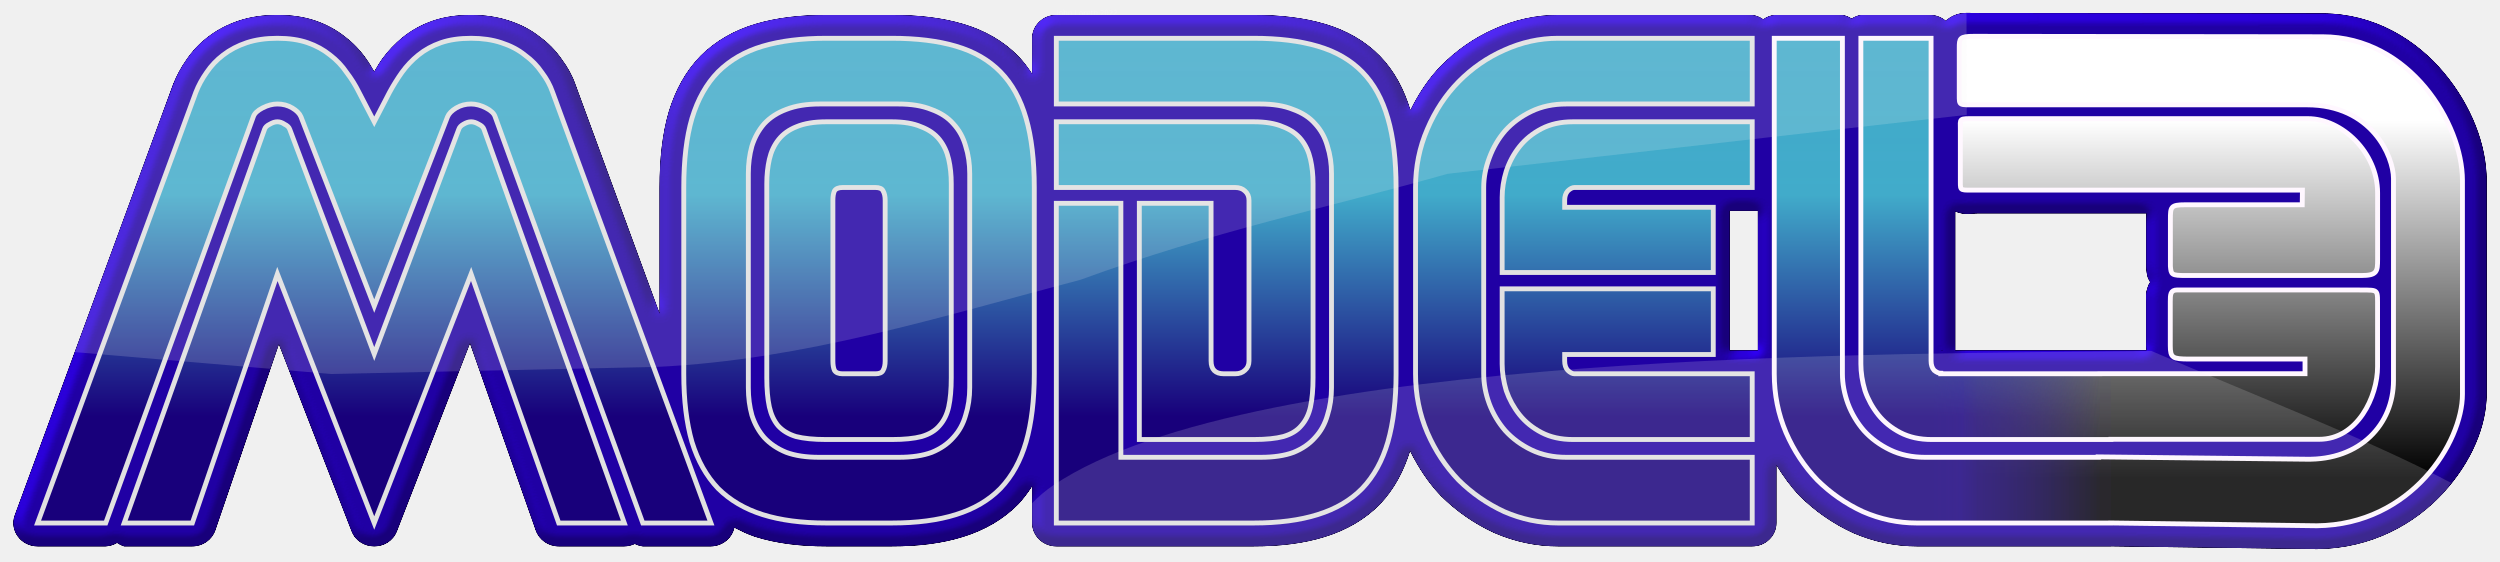
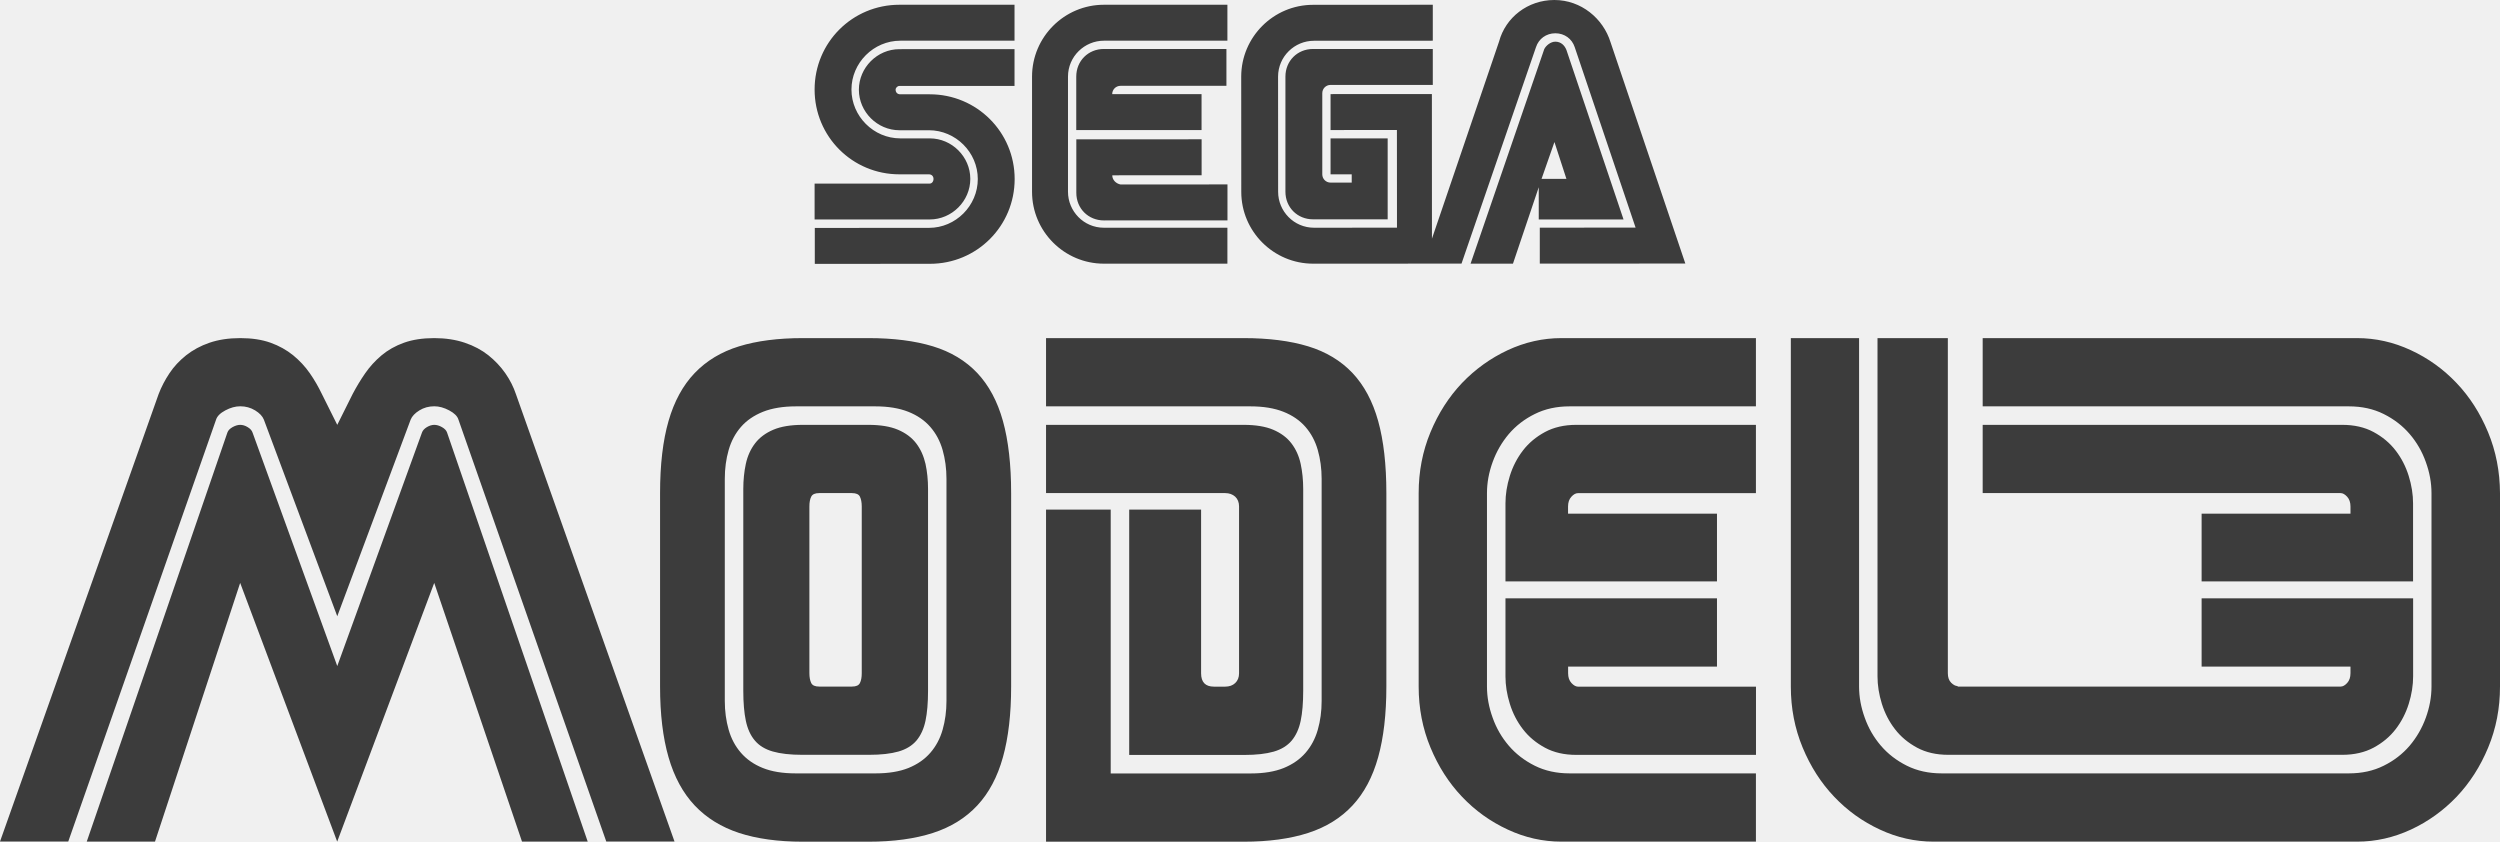
- <svg xmlns="http://www.w3.org/2000/svg" xmlns:xlink="http://www.w3.org/1999/xlink" width="642.26" height="144.373">
-   <defs>
-     <linearGradient id="j">
-       <stop style="stop-color:#18007b;stop-opacity:1" offset="0" />
-       <stop style="stop-color:#18007b;stop-opacity:1" offset=".226" />
-       <stop style="stop-color:#41abca;stop-opacity:1" offset=".681" />
-       <stop style="stop-color:#41abca;stop-opacity:.973" offset="1" />
-     </linearGradient>
-     <linearGradient id="i">
-       <stop style="stop-color:#000;stop-opacity:0" offset="0" />
-       <stop style="stop-color:#000;stop-opacity:0" offset=".792" />
-       <stop style="stop-color:#000;stop-opacity:1" offset=".892" />
-       <stop style="stop-color:#000;stop-opacity:1" offset="1" />
-     </linearGradient>
-     <linearGradient id="h">
-       <stop style="stop-color:#000;stop-opacity:0" offset="0" />
-       <stop style="stop-color:#000;stop-opacity:1" offset=".945" />
-       <stop style="stop-color:#000;stop-opacity:1" offset="1" />
-     </linearGradient>
-     <linearGradient id="g">
-       <stop style="stop-color:#000;stop-opacity:0" offset="0" />
-       <stop style="stop-color:#000;stop-opacity:1" offset=".393" />
-       <stop style="stop-color:#000;stop-opacity:1" offset="1" />
-     </linearGradient>
-     <linearGradient id="f">
-       <stop style="stop-color:#000;stop-opacity:1" offset="0" />
-       <stop style="stop-color:#18007b;stop-opacity:0" offset="1" />
-     </linearGradient>
-     <linearGradient id="e">
-       <stop style="stop-color:#000;stop-opacity:1" offset="0" />
-       <stop style="stop-color:#000;stop-opacity:1" offset=".051" />
-       <stop style="stop-color:#000;stop-opacity:0" offset=".114" />
-       <stop style="stop-color:#000;stop-opacity:0" offset="1" />
-     </linearGradient>
-     <linearGradient id="d">
-       <stop style="stop-color:#000;stop-opacity:1" offset="0" />
-       <stop style="stop-color:#000;stop-opacity:1" offset=".051" />
-       <stop style="stop-color:#000;stop-opacity:0" offset="1" />
-     </linearGradient>
-     <linearGradient id="c">
-       <stop style="stop-color:#f0f;stop-opacity:0" offset="0" />
-       <stop style="stop-color:#000;stop-opacity:1" offset=".964" />
-       <stop style="stop-color:#000;stop-opacity:1" offset="1" />
-     </linearGradient>
-     <linearGradient id="b">
-       <stop style="stop-color:#f0f;stop-opacity:0" offset="0" />
-       <stop style="stop-color:#000;stop-opacity:1" offset="1" />
-     </linearGradient>
-     <linearGradient id="a">
-       <stop style="stop-color:#fff;stop-opacity:1" offset="0" />
-       <stop style="stop-color:#000;stop-opacity:1" offset="1" />
-     </linearGradient>
-     <linearGradient xlink:href="#h" id="k" gradientUnits="userSpaceOnUse" gradientTransform="matrix(1.1846 0 0 1 -100.273 0)" x1="497.756" y1="139.91" x2="543.16" y2="139.91" />
-     <linearGradient xlink:href="#i" id="l" gradientUnits="userSpaceOnUse" gradientTransform="matrix(1.1846 0 0 1 -1140.869 0)" x1="497.756" y1="139.91" x2="543.16" y2="139.91" />
-     <linearGradient xlink:href="#j" id="s" x1="324.917" y1="158.969" x2="324.917" y2="33.803" gradientUnits="userSpaceOnUse" />
-     <linearGradient xlink:href="#a" id="n" gradientUnits="userSpaceOnUse" x1="573.58" y1="47.142" x2="573.58" y2="157.197" />
-     <linearGradient xlink:href="#a" id="p" gradientUnits="userSpaceOnUse" x1="574.424" y1="54.684" x2="574.424" y2="146.435" />
-     <linearGradient xlink:href="#a" id="q" gradientUnits="userSpaceOnUse" x1="574.424" y1="54.684" x2="574.424" y2="146.435" />
-     <linearGradient xlink:href="#a" id="r" gradientUnits="userSpaceOnUse" x1="574.424" y1="54.684" x2="574.424" y2="146.435" />
-     <linearGradient xlink:href="#j" id="u" gradientUnits="userSpaceOnUse" x1="324.917" y1="158.969" x2="324.917" y2="33.803" />
-     <linearGradient xlink:href="#j" id="v" gradientUnits="userSpaceOnUse" x1="324.917" y1="158.969" x2="324.917" y2="33.803" />
-     <linearGradient xlink:href="#j" id="w" gradientUnits="userSpaceOnUse" x1="324.917" y1="158.969" x2="324.917" y2="33.803" />
-     <linearGradient xlink:href="#j" id="x" gradientUnits="userSpaceOnUse" x1="324.917" y1="158.969" x2="324.917" y2="33.803" />
-     <linearGradient xlink:href="#j" id="y" gradientUnits="userSpaceOnUse" x1="324.917" y1="158.969" x2="324.917" y2="33.803" />
-     <linearGradient xlink:href="#j" id="z" gradientUnits="userSpaceOnUse" x1="324.917" y1="158.969" x2="324.917" y2="33.803" />
-     <mask maskUnits="userSpaceOnUse" id="A">
-       <path style="fill:#fff;fill-opacity:1" d="M455.293 32.494h88.494v126.53h-88.494z" />
-       <path style="display:inline;opacity:.97;fill:url(#k);fill-opacity:1;stroke:none;stroke-width:2;stroke-linecap:square;stroke-linejoin:round;stroke-opacity:.565" d="M497.378 119.503h45.839v38.67h-45.839z" />
-     </mask>
-     <mask maskUnits="userSpaceOnUse" id="o">
-       <path style="fill:#fff;fill-opacity:1" d="M502.817 31.99h131.275v127.741H502.817Z" />
-       <path style="display:inline;opacity:.97;fill:url(#l);fill-opacity:1;stroke:none;stroke-width:2;stroke-linecap:square;stroke-linejoin:round;stroke-opacity:.565" transform="scale(-1 1)" d="M-543.217 119.503h45.839v38.67h-45.839z" />
-     </mask>
-     <mask maskUnits="userSpaceOnUse" id="t">
-       <path style="fill:#fff;fill-opacity:1" d="M1.932 25.294h552.055v143.93H1.932Z" />
-       <path style="fill:#fff;fill-opacity:1" d="M455.293 32.494h88.494v126.53h-88.494z" />
-       <path style="display:inline;opacity:.97;fill:url(#k);fill-opacity:1;stroke:none;stroke-width:2;stroke-linecap:square;stroke-linejoin:round;stroke-opacity:.565" d="M497.378 119.503h45.839v38.67h-45.839z" />
-     </mask>
-     <filter style="color-interpolation-filters:sRGB" id="m" x="-.005" y="-.024" width="1.011" height="1.048">
-       <feGaussianBlur in="SourceGraphic" stdDeviation="1.408" result="blur" />
-       <feDiffuseLighting surfaceScale="10" lighting-color="#fff" result="diffuse">
-         <feDistantLight elevation="35" azimuth="236" />
-       </feDiffuseLighting>
-       <feComposite in="diffuse" in2="diffuse" operator="arithmetic" k1="1" result="composite1" />
-       <feComposite in="composite1" in2="SourceGraphic" k1="1" operator="arithmetic" k3="1" result="composite2" />
-     </filter>
-   </defs>
-   <text xml:space="preserve" style="font-size:2px;line-height:1.25;font-family:TrasksHand;-inkscape-font-specification:TrasksHand;text-decoration-color:#000;fill:#ef00eb;stroke:#0105ff;stroke-width:2.5;-inkscape-stroke:none;stop-color:#000" x="276.87" y="27.169" transform="matrix(.98196 0 0 1.01837 -.48 -23.66)">
-     <tspan style="font-size:2px;fill:#fafafa;fill-opacity:.4;stroke:none;stroke-width:2.5" x="276.87" y="27.169">John Loreth 2022</tspan>
-   </text>
-   <g style="font-size:129.275px;line-height:1.25;font-family:'SEGA LOGO FONT';-inkscape-font-specification:'SEGA LOGO FONT';display:inline;fill:#ef00eb;stroke:#0105ff;stroke-width:2;stop-color:#000">
-     <path style="display:inline;fill:#18007b;stroke:none;filter:url(#m)" d="M498.39 27.502c-2.01 0-4.307-.419-7.081 2.041a6.094 6.094 0 0 0-3.688-1.527h-17.71a6.094 6.094 0 0 0-2.329.964 6.094 6.094 0 0 0-2.326-.964h-17.193a6.094 6.094 0 0 0-2.78 1.152 6.094 6.094 0 0 0-2.78-1.152h-48.995c-5.547 0-11.004 1.26-16.143 3.673-5.002 2.305-9.492 5.539-13.351 9.596l-.004.002c-3.172 3.339-5.664 7.327-7.743 11.65-1.598-5.533-4.103-10.398-7.712-14.22-3.7-3.916-8.464-6.722-13.885-8.363l-.006-.002c-5.247-1.614-11.211-2.336-17.945-2.336h-49.772a6.094 6.094 0 0 0-6.094 6.093v9.354c-1.06-1.699-2.214-3.315-3.566-4.746-3.701-3.919-8.47-6.724-13.893-8.365-5.246-1.614-11.209-2.336-17.943-2.336h-16.547c-6.656 0-12.585.726-17.822 2.338-5.342 1.643-10.071 4.438-13.824 8.298l-.06.065c-3.703 3.92-6.334 8.894-8.012 14.619l-.02.068c-1.587 5.654-2.295 12.202-2.295 19.746v33l-21.219-59.879c-.792-2.376-1.983-4.614-3.476-6.675a23.886 23.886 0 0 0-5.48-5.834c-2.26-1.877-4.901-3.288-7.786-4.254-2.988-1.03-6.207-1.492-9.594-1.492-3.466 0-6.706.449-9.691 1.523-2.77.997-5.328 2.436-7.541 4.297a29.256 29.256 0 0 0-5.25 5.752c-.711 1.04-1.315 2.172-1.961 3.267-.647-1.106-1.218-2.254-1.978-3.296a24.969 24.969 0 0 0-5.276-5.764c-2.197-1.837-4.729-3.267-7.476-4.256-2.986-1.075-6.228-1.523-9.694-1.523-3.466 0-6.731.453-9.75 1.498-2.834.98-5.455 2.392-7.746 4.222a24.977 24.977 0 0 0-5.402 5.907 30.85 30.85 0 0 0-3.4 6.521L4.204 158.893c-1.405 3.966 1.537 8.128 5.744 8.128h17.194a6.094 6.094 0 0 0 2.875-.916 6.07 6.07 0 0 0 1.779.916H48.99a6.094 6.094 0 0 0 5.787-4.187l16.045-48.715 18.356 48.947c1.978 5.27 9.431 5.27 11.41 0l18.441-49.175 16.623 48.994a6.094 6.094 0 0 0 5.77 4.136h16.547a6.094 6.094 0 0 0 2.644-.64 6.094 6.094 0 0 0 2.01.64h17.193a6.094 6.094 0 0 0 5.897-4.91c1.705.882 3.392 1.797 5.267 2.41 5.272 1.724 11.24 2.5 17.924 2.5h16.547c6.76 0 12.761-.773 18.041-2.498 5.388-1.732 10.113-4.562 13.795-8.46l.057-.061c1.325-1.443 2.462-3.056 3.51-4.744v9.67a6.094 6.094 0 0 0 6.093 6.093h49.772c6.76 0 12.762-.773 18.043-2.498 5.388-1.732 10.112-4.563 13.793-8.46l.056-.061c3.507-3.816 5.97-8.586 7.574-13.95 2.088 4.331 4.598 8.346 7.774 11.772l.105.111a46.562 46.562 0 0 0 13.364 9.575c5.13 2.314 10.561 3.511 16.08 3.511h48.996a6.094 6.094 0 0 0 6.094-6.093v-15.186c1.708 2.9 3.601 5.65 5.855 8.082a46.554 46.554 0 0 0 13.467 9.686c5.13 2.314 10.561 3.511 16.08 3.511h48.996l.033-.013 51.82.732h.155c13.76-.155 24.678-6.595 31.814-14.654 7.137-8.06 10.948-17.499 10.948-25.86V71.282c0-9.254-3.815-19.575-10.768-28.19-6.952-8.612-17.553-15.475-30.643-15.478h-.008l-87.949-.111h-.008zM65.788 51.154c-.053.027-.11.091-.164.12-.104.06-.242.099-.342.162zm9.197 0 .817.49c-.142-.1-.344-.16-.496-.257-.106-.059-.217-.18-.32-.233zm48.996 0 .504.282c-.099-.062-.234-.1-.338-.16-.054-.03-.112-.095-.166-.122zm-9.626.158c-.025.015-.05.046-.075.061-.039.024-.092.038-.13.063zm120.685.264.3.127c-.047-.022-.102-.024-.15-.045-.053-.021-.097-.061-.15-.082zm91.27 0 .3.127c-.047-.022-.102-.024-.15-.045-.053-.021-.097-.061-.15-.082zm-127.21.033c-.021.01-.04.026-.062.036-.02.008-.041.009-.06.017zM61.458 55.916l-.016.047c0 .002-.003.003-.003.006zm66.852 0a.428.428 0 0 1 .015.047zm308.499 23.328h7.125v36.549h-7.125zm56.907.193c3.045 1.113 3.713.477 5.596.477h42.654c-.021.55-.063 1.137-.063 1.647V93.75c0 .18.008.36.024.54.049.55.042 1.164.36 2.349.092.347.386.836.61 1.285-.108.206-.293.427-.37.62-.952 2.385-.651 3.564-.651 4.474v11.505c0 .363.11.859.125 1.243h-11.803a7.704 7.704 0 0 0-.066.027h-36.416zm-3.639 36.227c.295 0 .424.089.66.129h-.35a6.115 6.115 0 0 0-.31-.129zM242.23 139.268c-.008-.001.14-.24-.078.068.023-.027.056-.04.078-.068zm91.27 0c-.008-.001.139-.24-.078.068.022-.027.056-.04.078-.068z" transform="matrix(1.01837 0 0 .98196 -.48 -23.66)" aria-label="MODEL" stroke="none" />
-   </g>
-   <g style="display:inline;fill:url(#n);fill-opacity:1;stroke:none" mask="url(#o)" transform="translate(-.48 -23.66)">
-     <path style="display:inline;fill:url(#p);fill-opacity:1;stroke:none;stroke-width:2;stroke-miterlimit:4;stroke-dasharray:none;stroke-opacity:1" d="M507.546 32.99c-3.653 0-3.729.509-3.729 2.996v12.096c0 2.793-.098 2.495 4.354 2.514h84.962c16.641 0 22.24 13.223 22.24 18.926v51.946c0 11.087-8.442 20.465-22.486 20.165l-88.598-.6.206 16.958 91.186.74c24.31-.263 37.41-21.465 37.41-33.8V69.997c0-14.597-13.577-36.897-35.973-36.897z" />
-     <path style="display:inline;fill:url(#q);fill-opacity:1;stroke:none;stroke-width:2;stroke-miterlimit:4;stroke-dasharray:none;stroke-opacity:1" d="M504.1 57.007V70.47c0 2.332-.017 2.02 4.382 2.02h83.498l-.05 3.774h-30.042c-3.804 0-3.825.555-3.825 3.826v11.97c.2 2.181.21 2.382 4.125 2.382h44.915c4.112 0 4.195-1.044 4.195-4.194V73.21c0-10.436-9.209-19.074-17.907-19.074h-85.359c-4.48 0-3.932-.164-3.932 2.87z" />
-     <path style="display:inline;fill:url(#r);fill-opacity:1;stroke:none;stroke-width:2;stroke-miterlimit:4;stroke-dasharray:none;stroke-opacity:1" d="M558.035 101.159v11.3c0 3.183.593 3.427 4.885 3.445h29.726v3.757h-87.668v16.857h91.29c9.89 0 15.017-10.968 15.017-18.68v-16.576c0-3.685-.103-2.981-6.276-3.11h-45.224c-1.75 0-1.75 1.222-1.75 3.007z" />
-   </g>
-   <g style="display:inline;fill:url(#s);fill-opacity:1" transform="translate(-.48 -23.66)">
-     <path mask="url(#t)" style="font-size:129.275px;line-height:1.25;font-family:'SEGA LOGO FONT';-inkscape-font-specification:'SEGA LOGO FONT';display:inline;fill:url(#u);fill-opacity:1;stroke:none;stroke-width:2;stroke-opacity:1" d="M542.787 158.025h-49.895q-7.11 0-13.823-2.92-6.583-3.047-11.717-8.124-5.003-5.205-8.03-12.187-3.029-7.109-3.029-15.106V33.494h17.51v86.194q0 3.808 1.448 7.743 1.448 3.809 4.081 6.855 2.765 3.047 6.714 4.951 3.95 1.904 8.952 1.904h47.79zm-43.708-38.337h43.708v16.883H496.71q-4.608 0-8.03-1.777-3.424-1.777-5.662-4.57t-3.423-6.22q-1.053-3.554-1.053-6.855V33.494h18.036v82.893q0 1.524.79 2.412.922.762 1.711.762zM96.626 102.297 77.8 53.677q-.527-1.269-2.238-2.284-1.711-1.016-3.818-1.016-1.843 0-3.818 1.016-1.974 1.015-2.37 2.285L27.642 158.025h-17.51L50.812 47.33q1.053-2.665 2.764-5.077 1.712-2.54 4.213-4.443 2.633-2.031 6.056-3.174 3.423-1.142 7.9-1.142 4.475 0 7.767 1.142 3.29 1.143 5.792 3.174 2.501 1.904 4.213 4.443 1.843 2.412 3.16 5.077l3.949 7.617 3.95-7.617q1.448-2.665 3.16-5.077 1.842-2.54 4.212-4.443 2.501-2.031 5.792-3.174 3.292-1.142 7.768-1.142 4.344 0 7.767 1.142 3.555 1.143 6.056 3.174 2.633 1.904 4.344 4.443 1.844 2.412 2.765 5.077l40.68 110.695h-17.51L127.695 53.678q-.395-1.27-2.37-2.285-1.974-1.016-3.817-1.016-2.107 0-3.818 1.016-1.711 1.015-2.238 2.285zm0 55.728-24.882-63.98-21.854 63.98H32.38L68.454 56.85q.263-.762 1.316-1.27 1.054-.634 1.975-.634.922 0 1.843.635 1.053.507 1.317 1.27l21.722 57.758 21.722-57.759q.263-.762 1.185-1.27 1.053-.634 1.975-.634.921 0 1.975.635 1.053.507 1.316 1.27l36.072 101.173H144.02l-22.512-63.98Zm116.115 0q-9.479 0-16.325-2.158-6.845-2.158-11.453-6.728-4.476-4.697-6.714-11.933-2.107-7.363-2.107-17.518V71.83q0-10.536 2.107-17.772 2.238-7.362 6.714-11.932 4.608-4.57 11.453-6.601 6.846-2.031 16.325-2.031h16.851q9.61 0 16.456 2.03 6.978 2.032 11.454 6.602 4.476 4.57 6.582 11.932 2.107 7.236 2.107 17.772v47.858q0 10.155-2.107 17.518-2.106 7.236-6.582 11.933-4.476 4.57-11.454 6.728-6.845 2.158-16.456 2.158zm18.694-16.884q5.003 0 8.426-1.27 3.423-1.396 5.53-3.807 2.237-2.412 3.159-5.713 1.053-3.3 1.053-7.109V68.276q0-3.808-1.053-7.109-.922-3.3-3.16-5.712-2.106-2.412-5.66-3.682-3.424-1.396-8.426-1.396H211.03q-5.003 0-8.558 1.396-3.423 1.27-5.66 3.682-2.107 2.412-3.16 5.712-.922 3.3-.922 7.109v54.966q0 3.809.922 7.11 1.053 3.3 3.16 5.712 2.237 2.412 5.66 3.808 3.423 1.27 8.426 1.27h10.269zm-18.826-4.57q-4.607 0-7.635-.761-2.897-.889-4.608-2.793-1.58-1.904-2.238-4.824-.658-3.047-.658-7.49V70.815q0-3.3.658-6.22t2.37-5.078q1.711-2.158 4.607-3.3 3.028-1.27 7.636-1.27h16.851q4.608 0 7.504 1.27 3.028 1.142 4.74 3.3 1.711 2.158 2.37 5.078.658 2.92.658 6.22v49.888q0 4.443-.659 7.49-.658 2.92-2.37 4.824-1.58 1.904-4.607 2.793-2.896.761-7.504.761zm12.77-16.883q1.58 0 1.975-.889.527-.888.527-2.412V75.131q0-1.523-.527-2.412-.395-.889-1.975-.889h-8.425q-1.58 0-2.107.889-.394.889-.394 2.412v41.256q0 1.524.394 2.412.527.889 2.107.889zm99.001 21.453q5.003 0 8.426-1.27 3.423-1.396 5.529-3.807 2.238-2.412 3.16-5.713 1.053-3.3 1.053-7.109V68.276q0-3.808-1.054-7.109-.921-3.3-3.16-5.712-2.105-2.412-5.66-3.682-3.423-1.396-8.426-1.396h-52.396V33.494h50.685q9.61 0 16.456 2.03 6.978 2.032 11.454 6.602 4.476 4.57 6.582 11.932 2.107 7.236 2.107 17.772v47.858q0 10.155-2.107 17.518-2.106 7.236-6.582 11.933-4.476 4.57-11.454 6.728-6.846 2.158-16.456 2.158h-50.685V75.893h16.588v65.248Zm-52.528-69.31V54.946h50.685q4.608 0 7.504 1.27 3.028 1.142 4.74 3.3 1.71 2.158 2.369 5.078.658 2.92.658 6.22v49.888q0 4.443-.658 7.49-.658 2.92-2.37 4.824-1.58 1.904-4.607 2.793-2.897.761-7.504.761h-29.49V75.893h18.431v40.494q0 3.3 3.291 3.3h2.897q1.58 0 2.5-.888 1.054-.888 1.054-2.412V75.131q0-1.523-1.053-2.412-.922-.889-2.501-.889zm92.286 0q0-7.998 3.028-14.98 3.028-7.109 8.03-12.186 5.135-5.205 11.718-8.125 6.714-3.046 13.823-3.046h49.895v16.883h-47.789q-5.002 0-8.952 1.904t-6.714 4.951q-2.633 3.047-4.081 6.982-1.448 3.808-1.448 7.616v47.858q0 3.808 1.448 7.743 1.448 3.809 4.081 6.855 2.765 3.047 6.714 4.951 3.95 1.904 8.952 1.904h47.79v16.884h-49.896q-7.11 0-13.823-2.92-6.583-3.047-11.717-8.124-5.003-5.205-8.03-12.187-3.029-7.109-3.029-15.106zm22.25 21.834V74.369q0-3.3 1.052-6.728 1.185-3.554 3.423-6.347 2.238-2.793 5.661-4.57 3.423-1.777 8.03-1.777h46.078V71.83H404.95q-.79 0-1.712.889-.79.889-.79 2.412v1.777h38.179v16.757zm0 4.189h54.239v16.883h-38.179v1.65q0 1.524.79 2.412.922.889 1.712.889h45.682v16.883h-46.077q-4.608 0-8.03-1.777-3.424-1.777-5.662-4.57t-3.423-6.22q-1.053-3.554-1.053-6.855z" />
-     <path d="M364.138 71.83q0-7.997 3.028-14.979 3.028-7.109 8.03-12.186 5.135-5.205 11.718-8.125 6.714-3.046 13.823-3.046h49.895v16.883h-47.789q-5.002 0-8.952 1.904t-6.714 4.951q-2.633 3.047-4.081 6.982-1.448 3.808-1.448 7.616v47.858q0 3.808 1.448 7.743 1.448 3.809 4.081 6.855 2.765 3.047 6.714 4.951 3.95 1.904 8.952 1.904h47.79v16.884h-49.896q-7.11 0-13.823-2.92-6.583-3.047-11.717-8.124-5.003-5.205-8.03-12.187-3.029-7.109-3.029-15.106zm22.25 21.835V74.369q0-3.3 1.052-6.728 1.185-3.554 3.423-6.347 2.238-2.793 5.661-4.57 3.423-1.777 8.03-1.777h46.078V71.83H404.95q-.79 0-1.712.889-.79.889-.79 2.412v1.777h38.179v16.757zm0 4.189h54.239v16.883h-38.179v1.65q0 1.524.79 2.412.922.889 1.712.889h45.682v16.883h-46.077q-4.608 0-8.03-1.777-3.424-1.777-5.662-4.57t-3.423-6.22q-1.053-3.554-1.053-6.855z" style="font-size:129.275px;line-height:1.25;font-family:'SEGA LOGO FONT';-inkscape-font-specification:'SEGA LOGO FONT';display:inline;fill:url(#v);fill-opacity:1;stroke:#e1e1e1;stroke-width:1.25;stroke-miterlimit:4;stroke-dasharray:none;stroke-opacity:1" />
-     <path d="M324.38 141.141q5.003 0 8.426-1.27 3.423-1.396 5.529-3.807 2.238-2.412 3.16-5.713 1.053-3.3 1.053-7.109V68.276q0-3.808-1.054-7.109-.921-3.3-3.16-5.712-2.105-2.412-5.66-3.682-3.423-1.396-8.426-1.396h-52.396V33.494h50.685q9.61 0 16.456 2.03 6.978 2.032 11.454 6.602 4.476 4.57 6.582 11.932 2.107 7.236 2.107 17.772v47.858q0 10.155-2.107 17.518-2.106 7.236-6.582 11.933-4.476 4.57-11.454 6.728-6.846 2.158-16.456 2.158h-50.685V75.893h16.588v65.248Zm-52.528-69.31V54.946h50.685q4.608 0 7.504 1.27 3.028 1.142 4.74 3.3 1.71 2.158 2.369 5.078.658 2.92.658 6.22v49.888q0 4.443-.658 7.49-.658 2.92-2.37 4.824-1.58 1.904-4.607 2.793-2.897.761-7.504.761h-29.49V75.893h18.431v40.494q0 3.3 3.291 3.3h2.897q1.58 0 2.5-.888 1.054-.888 1.054-2.412V75.131q0-1.523-1.053-2.412-.922-.889-2.501-.889z" style="font-size:129.275px;line-height:1.25;font-family:'SEGA LOGO FONT';-inkscape-font-specification:'SEGA LOGO FONT';display:inline;fill:url(#w);fill-opacity:1;stroke:#e1e1e1;stroke-width:1.25;stroke-miterlimit:4;stroke-dasharray:none;stroke-opacity:1" />
-     <path d="M212.741 158.025q-9.479 0-16.325-2.158-6.845-2.158-11.453-6.728-4.476-4.697-6.714-11.933-2.107-7.363-2.107-17.518V71.83q0-10.536 2.107-17.772 2.238-7.362 6.714-11.932 4.608-4.57 11.453-6.601 6.846-2.031 16.325-2.031h16.851q9.61 0 16.456 2.03 6.978 2.032 11.454 6.602 4.476 4.57 6.582 11.932 2.107 7.236 2.107 17.772v47.858q0 10.155-2.107 17.518-2.106 7.236-6.582 11.933-4.476 4.57-11.454 6.728-6.845 2.158-16.456 2.158zm18.694-16.884q5.003 0 8.426-1.27 3.423-1.396 5.53-3.807 2.237-2.412 3.159-5.713 1.053-3.3 1.053-7.109V68.276q0-3.808-1.053-7.109-.922-3.3-3.16-5.712-2.106-2.412-5.66-3.682-3.424-1.396-8.426-1.396H211.03q-5.003 0-8.558 1.396-3.423 1.27-5.66 3.682-2.107 2.412-3.16 5.712-.922 3.3-.922 7.109v54.966q0 3.809.922 7.11 1.053 3.3 3.16 5.712 2.237 2.412 5.66 3.808 3.423 1.27 8.426 1.27h10.269zm-18.826-4.57q-4.607 0-7.635-.761-2.897-.889-4.608-2.793-1.58-1.904-2.238-4.824-.658-3.047-.658-7.49V70.815q0-3.3.658-6.22t2.37-5.078q1.711-2.158 4.607-3.3 3.028-1.27 7.636-1.27h16.851q4.608 0 7.504 1.27 3.028 1.142 4.74 3.3 1.711 2.158 2.37 5.078.658 2.92.658 6.22v49.888q0 4.443-.659 7.49-.658 2.92-2.37 4.824-1.58 1.904-4.607 2.793-2.896.761-7.504.761zm12.77-16.883q1.58 0 1.975-.889.527-.888.527-2.412V75.131q0-1.523-.527-2.412-.395-.889-1.975-.889h-8.425q-1.58 0-2.107.889-.394.889-.394 2.412v41.256q0 1.524.394 2.412.527.889 2.107.889z" style="font-size:129.275px;line-height:1.25;font-family:'SEGA LOGO FONT';-inkscape-font-specification:'SEGA LOGO FONT';display:inline;fill:url(#x);fill-opacity:1;stroke:#e1e1e1;stroke-width:1.25;stroke-miterlimit:4;stroke-dasharray:none;stroke-opacity:1" />
-     <path d="M96.626 102.297 77.8 53.677q-.527-1.269-2.238-2.284-1.711-1.016-3.818-1.016-1.843 0-3.818 1.016-1.974 1.015-2.37 2.285L27.642 158.025h-17.51L50.812 47.33q1.053-2.665 2.764-5.077 1.712-2.54 4.213-4.443 2.633-2.031 6.056-3.174 3.423-1.142 7.9-1.142 4.475 0 7.767 1.142 3.29 1.143 5.792 3.174 2.501 1.904 4.213 4.443 1.843 2.412 3.16 5.077l3.949 7.617 3.95-7.617q1.448-2.665 3.16-5.077 1.842-2.54 4.212-4.443 2.501-2.031 5.792-3.174 3.292-1.142 7.768-1.142 4.344 0 7.767 1.142 3.555 1.143 6.056 3.174 2.633 1.904 4.344 4.443 1.844 2.412 2.765 5.077l40.68 110.695h-17.51L127.695 53.678q-.395-1.27-2.37-2.285-1.974-1.016-3.817-1.016-2.107 0-3.818 1.016-1.711 1.015-2.238 2.285zm0 55.728-24.882-63.98-21.854 63.98H32.38L68.454 56.85q.263-.762 1.316-1.27 1.054-.634 1.975-.634.922 0 1.843.635 1.053.507 1.317 1.27l21.722 57.758 21.722-57.759q.263-.762 1.185-1.27 1.053-.634 1.975-.634.921 0 1.975.635 1.053.507 1.316 1.27l36.072 101.173H144.02l-22.512-63.98Z" style="font-size:129.275px;line-height:1.25;font-family:'SEGA LOGO FONT';-inkscape-font-specification:'SEGA LOGO FONT';display:inline;fill:url(#y);fill-opacity:1;stroke:#e1e1e1;stroke-width:1.25;stroke-miterlimit:4;stroke-dasharray:none;stroke-opacity:1" />
-     <path d="M542.787 158.025h-49.895q-7.11 0-13.823-2.92-6.583-3.047-11.717-8.124-5.003-5.205-8.03-12.187-3.029-7.109-3.029-15.106V33.494h17.51v86.194q0 3.808 1.448 7.743 1.448 3.809 4.081 6.855 2.765 3.047 6.714 4.951 3.95 1.904 8.952 1.904h47.79zm-43.708-38.337h43.708v16.883H496.71q-4.608 0-8.03-1.777-3.424-1.777-5.662-4.57t-3.423-6.22q-1.053-3.554-1.053-6.855V33.494h18.036v82.893q0 1.524.79 2.412.922.762 1.711.762z" style="font-size:129.275px;line-height:1.25;font-family:'SEGA LOGO FONT';-inkscape-font-specification:'SEGA LOGO FONT';display:inline;fill:url(#z);fill-opacity:1;stroke:none;stroke-width:1.25;stroke-miterlimit:4;stroke-dasharray:none;stroke-opacity:1" mask="url(#A)" />
-   </g>
-   <path style="display:inline;fill:none;fill-opacity:1;stroke:#fff7ff;stroke-width:1.25;stroke-miterlimit:4;stroke-dasharray:none;stroke-opacity:1" d="M507.547 32.99c-3.654 0-3.729.509-3.729 2.996v12.096c0 2.793-.099 2.495 4.354 2.514h84.96c16.642 0 22.241 13.223 22.241 18.925v51.948c0 11.086-8.442 20.465-22.486 20.164l-53.323-.6.012.108h-44.578c-3.335 0-6.318-.635-8.951-1.905-2.633-1.27-4.872-2.918-6.715-4.949a22.787 22.787 0 0 1-4.082-6.855c-.965-2.624-1.447-5.206-1.447-7.745V33.494h-17.51v86.194c0 5.331 1.009 10.368 3.027 15.107 2.019 4.655 4.696 8.716 8.032 12.185a41.065 41.065 0 0 0 11.716 8.125c4.476 1.947 9.085 2.92 13.825 2.92h49.894v-.015l52.895.72c24.31-.263 37.41-21.464 37.41-33.798V69.996c0-14.597-13.578-36.896-35.973-36.896zm-29.004.504v83.654c0 2.2.35 4.486 1.053 6.856a20.665 20.665 0 0 0 3.422 6.22c1.492 1.862 3.38 3.386 5.662 4.57 2.282 1.186 4.957 1.778 8.029 1.778h46.078v-.054h53.48c9.89 0 15.018-10.968 15.018-18.68v-16.576c0-3.685-.104-2.98-6.277-3.11h-45.223c-1.75 0-1.75 1.222-1.75 3.006v11.301c0 3.184.593 3.427 4.885 3.445h29.726v3.756h-52.71v.027H499.08v-.126c-.527 0-1.098-.254-1.713-.762-.526-.593-.789-1.397-.789-2.412V33.494Zm29.49 20.643c-4.48 0-3.933-.163-3.933 2.87V70.47c0 2.332-.017 2.021 4.382 2.021h83.498l-.048 3.774h-30.043c-3.805 0-3.826.554-3.826 3.826V92.06c.2 2.18.209 2.382 4.125 2.382h44.916c4.11 0 4.193-1.045 4.193-4.195V73.211c0-10.436-9.208-19.074-17.906-19.074z" transform="translate(-.48 -23.66)" />
-   <g style="font-size:129.275px;line-height:1.25;font-family:'SEGA LOGO FONT';-inkscape-font-specification:'SEGA LOGO FONT';display:inline;opacity:1;fill:#f4f4f4;fill-opacity:.5;stroke:none;stroke-width:2;stroke-opacity:1;stop-color:#000">
-     <path style="display:inline;opacity:1;fill:#f4f4f4;fill-opacity:.165;stroke:none;stroke-width:2;stroke-miterlimit:4;stroke-dasharray:none;stroke-opacity:1" d="M505.197 3.4c-1.6.019-3.312.215-5.342 1.95a6.33 6.33 0 0 0-3.755-1.5h-18.038a6.325 6.325 0 0 0-2.369.947 6.334 6.334 0 0 0-2.369-.947h-17.51a6.33 6.33 0 0 0-2.83 1.13 6.33 6.33 0 0 0-2.83-1.13h-49.896c-5.649 0-11.206 1.236-16.44 3.607a44.3 44.3 0 0 0-13.597 9.422l-.004.002c-3.23 3.278-5.768 7.195-7.885 11.441-1.628-5.433-4.177-10.211-7.854-13.965-3.766-3.845-8.62-6.6-14.14-8.212l-.006-.002c-5.343-1.585-11.418-2.293-18.275-2.293H271.37c-3.427 0-6.205 2.68-6.205 5.984v9.184c-1.08-1.668-2.256-3.255-3.633-4.66-3.769-3.849-8.624-6.604-14.146-8.215-5.343-1.585-11.416-2.293-18.274-2.293h-16.851c-6.78 0-12.815.712-18.149 2.295-5.44 1.614-10.256 4.36-14.078 8.15l-.062.062c-3.771 3.85-6.45 8.734-8.159 14.356l-.019.066c-1.616 5.552-2.338 11.982-2.338 19.39v32.405L147.85 21.775c-.807-2.333-2.02-4.53-3.541-6.554-1.498-2.19-3.392-4.118-5.582-5.729-2.302-1.842-4.99-3.229-7.928-4.178-3.043-1.012-6.321-1.464-9.77-1.464-3.53 0-6.83.44-9.869 1.496-2.821.98-5.426 2.39-7.68 4.218a29.15 29.15 0 0 0-5.308 5.598l-.04.05c-.724 1.022-1.337 2.134-1.995 3.21-.66-1.087-1.241-2.215-2.016-3.238a24.862 24.862 0 0 0-5.371-5.659c-2.238-1.803-4.817-3.208-7.615-4.18-3.041-1.055-6.342-1.495-9.871-1.495-3.53 0-6.854.444-9.928 1.47-2.886.964-5.556 2.35-7.889 4.147a24.887 24.887 0 0 0-5.502 5.8c-1.085 1.536-1.974 3.17-2.748 4.854l-3.584 9.354-22.408 60.978 50.272 4.295 2.168-6.348 2.628 6.758 10.854.928 32.812-.717 2.797-7.193 2.49 7.078 45.506-.994c38.014-1.808 73.141-13.014 108.834-22.381 34.056-12.454 63.096-18.409 94.346-27.229l133.35-15.148Zm47.504 86.762c-65.509.783-230.373-.232-282.074 34.498a33.186 33.186 0 0 0-5.461 4.611v5.092c0 3.305 2.778 5.985 6.205 5.985h50.688c6.884 0 12.995-.76 18.373-2.453 5.487-1.701 10.298-4.482 14.047-8.31l.056-.058c3.571-3.747 6.082-8.43 7.715-13.697 2.125 4.253 4.682 8.194 7.916 11.559l.107.109a47.407 47.407 0 0 0 13.61 9.402c5.225 2.272 10.755 3.448 16.375 3.448h49.896c3.428 0 6.205-2.68 6.205-5.985v-14.91c1.74 2.847 3.668 5.548 5.963 7.936l.108.109a47.399 47.399 0 0 0 13.607 9.402c5.225 2.272 10.755 3.448 16.375 3.448h49.897l.033-.014 52.771.719h.158c14.014-.152 25.131-6.475 32.399-14.39.772-.84 1.348-1.744 2.043-2.612-21.562-11.33-50.52-22.435-77.012-33.889z" aria-label="MODEL" />
-   </g>
+ <svg xmlns="http://www.w3.org/2000/svg" version="1.1" viewBox="0 0 3839 1292.4">
+   <path class="st1" d="M 1490 274.7 C 1490 240.7 1461.7 212.5 1427.8 212.5 L 1382.5 212.5 C 1341.5 212.5 1307.5 178.5 1307.5 137.5 C 1307.5 96.5 1341.5 62.5 1382.5 62.5 L 1557.9 62.5 L 1557.9 7.3 L 1381.1 7.3 C 1308.9 7.3 1250.9 65.3 1250.9 137.5 C 1250.9 209.7 1308.9 267.7 1381.1 267.7 L 1426.4 267.7 C 1430.6 267.7 1433.5 270.5 1433.5 274.8 C 1433.5 279 1430.7 281.9 1427.8 281.9 L 1250.9 281.9 L 1250.9 337 L 1427.7 337 C 1461.7 337 1490 308.7 1490 274.7 Z M 1427.7 144.8 L 1382.4 144.8 C 1378.2 144.8 1375.3 142 1375.3 137.7 C 1375.3 134.9 1378.1 132 1381 132 L 1557.9 132 L 1557.9 75.4 L 1381.1 75.5 C 1347.1 75.5 1318.9 103.8 1318.9 137.8 C 1318.9 171.8 1347.2 200 1381.2 200 L 1426.5 200 C 1467.5 200 1501.5 233.9 1501.5 274.9 C 1501.5 315.9 1467.6 349.9 1426.6 349.9 L 1251.2 350 L 1251.2 405.2 L 1428 405.1 C 1500.2 405.1 1558.1 347 1558.1 274.9 C 1558.1 202.8 1499.9 144.8 1427.7 144.8 Z M 2043.2 130.4 L 2200.2 130.4 L 2200.2 75.2 L 2016.3 75.2 C 1992.2 75.2 1973.9 93.6 1973.9 117.6 L 1973.9 294.4 C 1973.9 318.5 1992.3 336.8 2016.3 336.8 L 2130.9 336.8 L 2130.9 212.5 L 2043.2 212.5 L 2043.2 267.7 L 2075.7 267.7 L 2075.7 280.4 L 2043.2 280.4 C 2036.1 280.4 2030.5 274.7 2030.5 267.7 L 2030.5 143.1 C 2030.5 136.1 2036.1 130.4 2043.2 130.4 Z M 2493.1 337 L 2405.4 76.7 C 2402.6 69.6 2396.9 64 2388.4 64 C 2381.3 64 2374.3 69.7 2371.4 75.3 L 2258.2 404.9 L 2323.3 404.9 L 2362.9 287.5 L 2362.9 337 L 2493.1 337 Z M 2387 218.1 L 2405.4 274.7 L 2367.2 274.7 L 2387 218.1 Z M 2473.2 65 C 2461.9 28.3 2427.9 0 2386.9 0 C 2345.9 0 2311.9 26.9 2302 63.7 L 2198.9 366.5 L 2198.8 144.4 L 2043.2 144.5 L 2043.2 199.7 L 2145.1 199.6 L 2145.2 349.6 L 2017.9 349.7 C 1986.8 349.7 1962.7 324.3 1962.7 294.6 L 1962.6 117.8 C 1962.6 86.7 1988 62.6 2017.7 62.6 L 2200.2 62.5 L 2200.2 7.3 L 2016.3 7.4 C 1955.5 7.4 1906 57 1906 117.8 L 1906.1 294.6 C 1906.1 355.4 1955.7 404.9 2016.5 404.9 L 2244.3 404.8 L 2358.7 72.3 C 2362.9 59.6 2374.3 51.1 2388.4 51.1 C 2402.5 51.1 2413.9 59.6 2418.1 72.3 L 2511.6 349.5 L 2364.5 349.6 L 2364.5 404.8 L 2588 404.7 L 2473.2 65 Z M 1640 294.5 L 1640 117.7 C 1640 86.6 1665.5 62.5 1695.2 62.5 L 1884.8 62.5 L 1884.8 7.3 L 1695.2 7.3 C 1634.4 7.3 1584.8 56.8 1584.8 117.7 L 1584.8 294.5 C 1584.8 355.3 1634.3 404.9 1695.2 404.9 L 1884.8 404.9 L 1884.8 349.7 L 1695.2 349.7 C 1664 349.7 1640 324.2 1640 294.5 Z M 1720.7 283.3 C 1713.6 281.9 1708 276.2 1708 269.2 L 1845.2 269.1 L 1845.2 213.9 L 1652.8 214 L 1652.8 296.1 C 1652.8 320.2 1671.2 338.5 1695.3 338.5 L 1884.9 338.4 L 1884.9 283.2 L 1720.7 283.3 Z M 1720.6 131.8 L 1883.3 131.8 L 1883.3 75.2 L 1695.1 75.2 C 1671 75.2 1652.7 93.6 1652.7 117.6 L 1652.7 199.7 L 1845.1 199.7 L 1845.1 144.5 L 1707.9 144.5 C 1707.9 137.5 1713.6 131.8 1720.6 131.8 Z" style="fill: #3c3c3c;" />
+   <path class="st1" d="M 3820.7 663.8 C 3808.6 634.6 3792.5 609.4 3772.2 588.1 C 3752 566.8 3728.6 550 3702 537.7 C 3675.5 525.4 3648 519.2 3619.6 519.2 L 3044.6 519.2 L 3044.6 624 L 3606.9 624 C 3626.9 624 3644.7 627.9 3660.5 635.8 C 3676.3 643.7 3689.5 653.9 3700.3 666.5 C 3711.1 679.1 3719.4 693.4 3725.1 709.5 C 3730.9 725.5 3733.8 741.4 3733.8 757.2 L 3733.8 1054.4 C 3733.8 1070.2 3730.9 1086.1 3725.1 1102.1 C 3719.3 1118.1 3711 1132.4 3700.3 1145.1 C 3689.5 1157.7 3676.3 1168 3660.5 1175.8 C 3644.7 1183.7 3626.9 1187.6 3606.9 1187.6 L 3267.8 1187.6 L 3267.8 1187.6 L 2981.7 1187.6 C 2961.7 1187.6 2943.9 1183.7 2928.1 1175.8 C 2912.3 1167.9 2899.1 1157.7 2888.3 1145.1 C 2877.5 1132.5 2869.2 1118.2 2863.5 1102.1 C 2857.7 1086.1 2854.8 1070.2 2854.8 1054.4 L 2854.8 519.2 L 2750 519.2 L 2750 1054.4 C 2750 1087.5 2756 1118.6 2768.1 1147.8 C 2780.2 1177 2796.3 1202.2 2816.6 1223.5 C 2836.8 1244.8 2860.2 1261.6 2886.8 1273.9 C 2913.3 1286.3 2940.8 1292.4 2969.2 1292.4 L 3232.2 1292.4 L 3232.2 1292.4 L 3619.8 1292.4 C 3648.2 1292.4 3675.6 1286.2 3702.2 1273.9 C 3728.7 1261.6 3752.1 1244.7 3772.4 1223.5 C 3792.6 1202.2 3808.8 1177 3820.9 1147.8 C 3833 1118.6 3839 1087.5 3839 1054.4 L 3839 757.2 C 3838.8 724.1 3832.8 693 3820.7 663.8 Z M 3604.3 762.8 C 3607.7 766.5 3609.4 771.5 3609.4 777.8 L 3609.4 788.8 L 3380.8 788.8 L 3380.8 892.8 L 3705.5 892.8 L 3705.5 773 C 3705.5 759.3 3703.3 745.3 3698.8 730.8 C 3694.3 716.4 3687.6 703.3 3678.7 691.8 C 3669.8 680.2 3658.5 670.8 3644.8 663.4 C 3631.1 656 3615.1 652.4 3596.7 652.4 L 3044.6 652.4 L 3044.6 757.2 L 3594.3 757.2 C 3597.6 757.2 3600.9 759.1 3604.3 762.8 Z M 1500.7 572.8 C 1482.8 553.9 1460.1 540.2 1432.5 531.8 C 1404.9 523.4 1371.9 519.2 1333.6 519.2 L 1232.7 519.2 C 1194.9 519.2 1162.3 523.4 1135 531.8 C 1107.7 540.2 1084.9 553.9 1066.8 572.8 C 1048.7 591.7 1035.3 616.3 1026.6 646.5 C 1017.9 676.7 1013.6 713.6 1013.6 757.2 L 1013.6 1054.4 C 1013.6 1096.4 1017.9 1132.6 1026.6 1162.8 C 1035.3 1193 1048.7 1217.7 1066.8 1236.9 C 1084.9 1256.1 1107.7 1270.1 1135 1279.1 C 1162.3 1288 1194.9 1292.5 1232.7 1292.5 L 1333.6 1292.5 C 1372 1292.5 1404.9 1288 1432.5 1279.1 C 1460.1 1270.2 1482.8 1256.1 1500.7 1236.9 C 1518.6 1217.7 1531.7 1193 1540.1 1162.8 C 1548.5 1132.6 1552.7 1096.5 1552.7 1054.4 L 1552.7 757.2 C 1552.7 713.6 1548.5 676.7 1540.1 646.5 C 1531.7 616.3 1518.5 591.7 1500.7 572.8 Z M 1453.4 1076.4 C 1453.4 1092.2 1451.4 1106.9 1447.5 1120.5 C 1443.6 1134.2 1437.3 1146 1428.6 1156 C 1419.9 1166 1408.8 1173.7 1395.1 1179.3 C 1381.4 1184.8 1364.6 1187.6 1344.7 1187.6 L 1283.2 1187.6 L 1221.7 1187.6 C 1201.7 1187.6 1184.9 1184.8 1171.3 1179.3 C 1157.6 1173.8 1146.5 1166 1137.8 1156 C 1129.1 1146 1122.8 1134.2 1118.9 1120.5 C 1115 1106.8 1113 1092.1 1113 1076.4 L 1113 735.2 C 1113 719.4 1115 704.7 1118.9 691.1 C 1122.8 677.4 1129.1 665.6 1137.8 655.6 C 1146.5 645.6 1157.8 637.9 1171.7 632.3 C 1185.6 626.8 1202.6 624 1222.5 624 L 1343.9 624 C 1363.9 624 1380.8 626.8 1394.7 632.3 C 1408.6 637.8 1419.9 645.6 1428.6 655.6 C 1437.3 665.6 1443.6 677.4 1447.5 691.1 C 1451.4 704.8 1453.4 719.5 1453.4 735.2 L 1453.4 1076.4 L 1453.4 1076.4 Z M 1406.9 680.8 C 1400.1 671.9 1390.7 664.9 1378.9 659.9 C 1367.1 654.9 1352 652.4 1333.6 652.4 L 1283.2 652.4 L 1232.8 652.4 C 1214.4 652.4 1199.3 654.9 1187.5 659.9 C 1175.7 664.9 1166.3 671.9 1159.5 680.8 C 1152.7 689.7 1147.9 700.2 1145.3 712.3 C 1142.7 724.4 1141.4 737.3 1141.4 750.9 L 1141.4 1060.7 C 1141.4 1079.1 1142.7 1094.5 1145.3 1106.8 C 1147.9 1119.2 1152.5 1129.3 1159.1 1137.1 C 1165.7 1145 1174.9 1150.6 1186.7 1154 C 1198.5 1157.4 1213.6 1159.1 1232 1159.1 L 1334.5 1159.1 C 1352.9 1159.1 1368 1157.4 1379.8 1154 C 1391.6 1150.6 1400.8 1144.9 1407.4 1137.1 C 1414 1129.2 1418.6 1119.1 1421.2 1106.8 C 1423.8 1094.5 1425.1 1079.1 1425.1 1060.7 L 1425.1 750.9 C 1425.1 737.2 1423.8 724.4 1421.2 712.3 C 1418.4 700.2 1413.7 689.7 1406.9 680.8 Z M 1323.3 1033.8 C 1323.3 1040.1 1322.4 1045.1 1320.5 1048.8 C 1318.7 1052.5 1314.6 1054.3 1308.3 1054.3 L 1257.9 1054.3 C 1251.6 1054.3 1247.5 1052.5 1245.7 1048.8 C 1243.9 1045.1 1242.9 1040.1 1242.9 1033.8 L 1242.9 777.7 C 1242.9 771.4 1243.8 766.4 1245.7 762.7 C 1247.5 759 1251.6 757.2 1257.9 757.2 L 1308.3 757.2 C 1314.6 757.2 1318.7 759 1320.5 762.7 C 1322.3 766.4 1323.3 771.4 1323.3 777.7 L 1323.3 1033.8 Z M 2076.9 572.8 C 2059 553.9 2036.3 540.2 2008.7 531.8 C 1981.1 523.4 1948.1 519.2 1909.8 519.2 L 1606.3 519.2 L 1606.3 624 L 1920 624 C 1940 624 1956.9 626.8 1970.8 632.3 C 1984.7 637.8 1996 645.6 2004.7 655.6 C 2013.4 665.6 2019.7 677.4 2023.6 691.1 C 2027.5 704.8 2029.5 719.5 2029.5 735.2 L 2029.5 1076.5 C 2029.5 1092.3 2027.5 1107 2023.6 1120.6 C 2019.7 1134.3 2013.4 1146.1 2004.7 1156.1 C 1996 1166.1 1984.9 1173.8 1971.2 1179.4 C 1957.5 1184.9 1940.7 1187.7 1920.8 1187.7 L 1705.6 1187.7 L 1705.6 782.5 L 1606.3 782.5 L 1606.3 1292.5 L 1909.8 1292.5 C 1948.2 1292.5 1981.1 1288 2008.7 1279.1 C 2036.3 1270.2 2059 1256.1 2076.9 1236.9 C 2094.8 1217.7 2107.9 1193 2116.3 1162.8 C 2124.7 1132.6 2128.9 1096.5 2128.9 1054.4 L 2128.9 757.2 C 2128.9 713.6 2124.7 676.7 2116.3 646.5 C 2107.9 616.3 2094.7 591.7 2076.9 572.8 Z M 1896.8 762.7 C 1900.7 766.4 1902.7 771.4 1902.7 777.7 L 1902.7 1033.9 C 1902.7 1040.2 1900.7 1045.2 1896.8 1048.9 C 1892.9 1052.6 1887.7 1054.4 1881.4 1054.4 L 1864.1 1054.4 C 1851 1054.4 1844.4 1047.6 1844.4 1033.9 L 1844.4 782.5 L 1734 782.5 L 1734 1159.3 L 1910.6 1159.3 C 1929 1159.3 1944.1 1157.6 1955.9 1154.2 C 1967.7 1150.8 1976.9 1145.1 1983.5 1137.3 C 1990.1 1129.4 1994.7 1119.3 1997.3 1107 C 1999.9 1094.7 2001.2 1079.3 2001.2 1060.9 L 2001.2 750.9 C 2001.2 737.2 1999.9 724.4 1997.3 712.3 C 1994.7 700.2 1989.9 689.7 1983.1 680.8 C 1976.3 671.9 1966.9 664.9 1955.1 659.9 C 1943.3 654.9 1928.2 652.4 1909.8 652.4 L 1606.3 652.4 L 1606.3 757.2 L 1881.4 757.2 C 1887.7 757.2 1892.8 759.1 1896.8 762.7 Z M 2315.3 537.7 C 2288.8 550.1 2265.4 566.9 2245.1 588.1 C 2224.9 609.4 2208.7 634.6 2196.6 663.8 C 2184.5 693 2178.5 724.1 2178.5 757.2 L 2178.5 1054.4 C 2178.5 1087.5 2184.5 1118.6 2196.6 1147.8 C 2208.7 1177 2224.8 1202.2 2245.1 1223.5 C 2265.3 1244.8 2288.7 1261.6 2315.3 1273.9 C 2341.8 1286.3 2369.3 1292.4 2397.7 1292.4 L 2696.4 1292.4 L 2696.4 1187.6 L 2410.3 1187.6 C 2390.3 1187.6 2372.5 1183.7 2356.7 1175.8 C 2340.9 1167.9 2327.7 1157.7 2316.9 1145.1 C 2306.1 1132.5 2297.8 1118.2 2292.1 1102.1 C 2286.3 1086.1 2283.4 1070.2 2283.4 1054.4 L 2283.4 757.2 C 2283.4 741.4 2286.3 725.5 2292.1 709.5 C 2297.9 693.5 2306.2 679.2 2316.9 666.5 C 2327.7 653.9 2340.9 643.6 2356.7 635.8 C 2372.5 627.9 2390.3 624 2410.3 624 L 2696.4 624 L 2696.4 519.2 L 2397.7 519.2 C 2369.3 519.2 2341.8 525.4 2315.3 537.7 Z M 2372.5 663.4 C 2358.8 670.8 2347.5 680.2 2338.6 691.8 C 2329.7 703.4 2323 716.4 2318.5 730.8 C 2314 745.3 2311.8 759.3 2311.8 773 L 2311.8 892.8 L 2636.6 892.8 L 2636.6 788.8 L 2407.9 788.8 L 2407.9 777.8 C 2407.9 771.5 2409.6 766.5 2413 762.8 C 2416.4 759.1 2419.7 757.3 2422.9 757.3 L 2696.4 757.3 L 2696.4 652.4 L 2420.5 652.4 C 2402.1 652.4 2386.1 656.1 2372.5 663.4 Z M 2413.1 1048.8 C 2409.7 1045.1 2408 1040.1 2408 1033.8 L 2408 1023.6 L 2636.6 1023.6 L 2636.6 918.8 L 2311.8 918.8 L 2311.8 1038.6 C 2311.8 1052.3 2314 1066.3 2318.5 1080.8 C 2323 1095.3 2329.7 1108.3 2338.6 1119.8 C 2347.5 1131.4 2358.8 1140.8 2372.5 1148.2 C 2386.2 1155.6 2402.2 1159.2 2420.6 1159.2 L 2696.5 1159.2 L 2696.5 1054.4 L 2422.9 1054.4 C 2419.8 1054.3 2416.5 1052.5 2413.1 1048.8 Z M 2909.9 1119.7 C 2918.8 1131.3 2930.1 1140.7 2943.8 1148.1 C 2957.5 1155.5 2973.5 1159.1 2991.9 1159.1 L 3232 1159.1 L 3232 1159.1 L 3596.8 1159.1 C 3615.2 1159.1 3631.2 1155.4 3644.9 1148.1 C 3658.6 1140.7 3669.9 1131.3 3678.8 1119.7 C 3687.7 1108.1 3694.4 1095.1 3698.9 1080.7 C 3703.4 1066.3 3705.6 1052.2 3705.6 1038.5 L 3705.6 918.8 L 3380.8 918.8 L 3380.8 1023.6 L 3609.4 1023.6 L 3609.4 1033.8 C 3609.4 1040.1 3607.7 1045.1 3604.3 1048.8 C 3600.9 1052.5 3597.6 1054.3 3594.4 1054.3 L 3267.8 1054.3 L 3267.8 1054.3 L 3006.1 1054.3 L 3006.1 1053.5 C 3002.9 1053.5 2999.7 1051.8 2996.2 1048.4 C 2992.8 1045 2991.1 1040.1 2991.1 1033.8 L 2991.1 519.2 L 2883.1 519.2 L 2883.1 1038.6 C 2883.1 1052.3 2885.3 1066.3 2889.8 1080.8 C 2894.3 1095.2 2901 1108.2 2909.9 1119.7 Z M 776 573.2 C 768.9 563 760.2 553.8 750 545.6 C 739.8 537.5 727.7 531 713.7 526.3 C 699.8 521.6 684.1 519.2 666.8 519.2 C 648.9 519.2 633.4 521.6 620.3 526.3 C 607.2 531 595.7 537.5 586 545.6 C 576.3 553.8 567.9 562.9 560.8 573.2 C 553.7 583.4 547.3 594.1 541.5 605.1 L 517.9 652.4 L 494.3 605.1 C 489 594.1 482.9 583.4 475.8 573.2 C 468.7 563 460.2 553.8 450.2 545.6 C 440.2 537.5 428.6 531 415.5 526.3 C 402.4 521.6 386.9 519.2 369 519.2 C 351.1 519.2 335.4 521.6 321.7 526.3 C 308 531 296.1 537.5 285.8 545.6 C 275.6 553.8 267 562.9 260.2 573.2 C 253.4 583.4 247.8 594.1 243.6 605.1 L 0 1292.3 L 104.8 1292.3 L 331.8 644.4 C 333.4 639.2 338.1 634.4 346 630.2 C 353.9 626 361.5 623.9 368.9 623.9 C 377.3 623.9 384.9 626 391.8 630.2 C 398.6 634.4 403.1 639.1 405.2 644.4 L 517.9 946.3 L 630.6 644.4 C 632.7 639.2 637.2 634.4 644 630.2 C 650.8 626 658.4 623.9 666.9 623.9 C 674.3 623.9 681.9 626 689.8 630.2 C 697.7 634.4 702.4 639.1 704 644.4 L 931 1292.3 L 1035.8 1292.3 L 792.2 605.1 C 788.5 594.1 783.1 583.4 776 573.2 Z M 678.7 655.9 C 674.5 653.5 670.5 652.4 666.9 652.4 C 663.2 652.4 659.4 653.6 655.5 655.9 C 651.6 658.3 649.1 661 648 664.2 L 517.9 1022.8 L 387.8 664.2 C 386.7 661 384.3 658.3 380.3 655.9 C 376.4 653.5 372.5 652.4 368.9 652.4 C 365.2 652.4 361.3 653.6 357.1 655.9 C 352.9 658.3 350.3 661 349.2 664.2 L 133.2 1292.4 L 238 1292.4 L 368.8 895.1 L 517.8 1292.4 L 666.8 895.1 L 801.6 1292.4 L 902.5 1292.4 L 686.5 664.2 C 685.5 661.1 682.9 658.3 678.7 655.9 Z" style="fill: #3c3c3c;" />
</svg>
